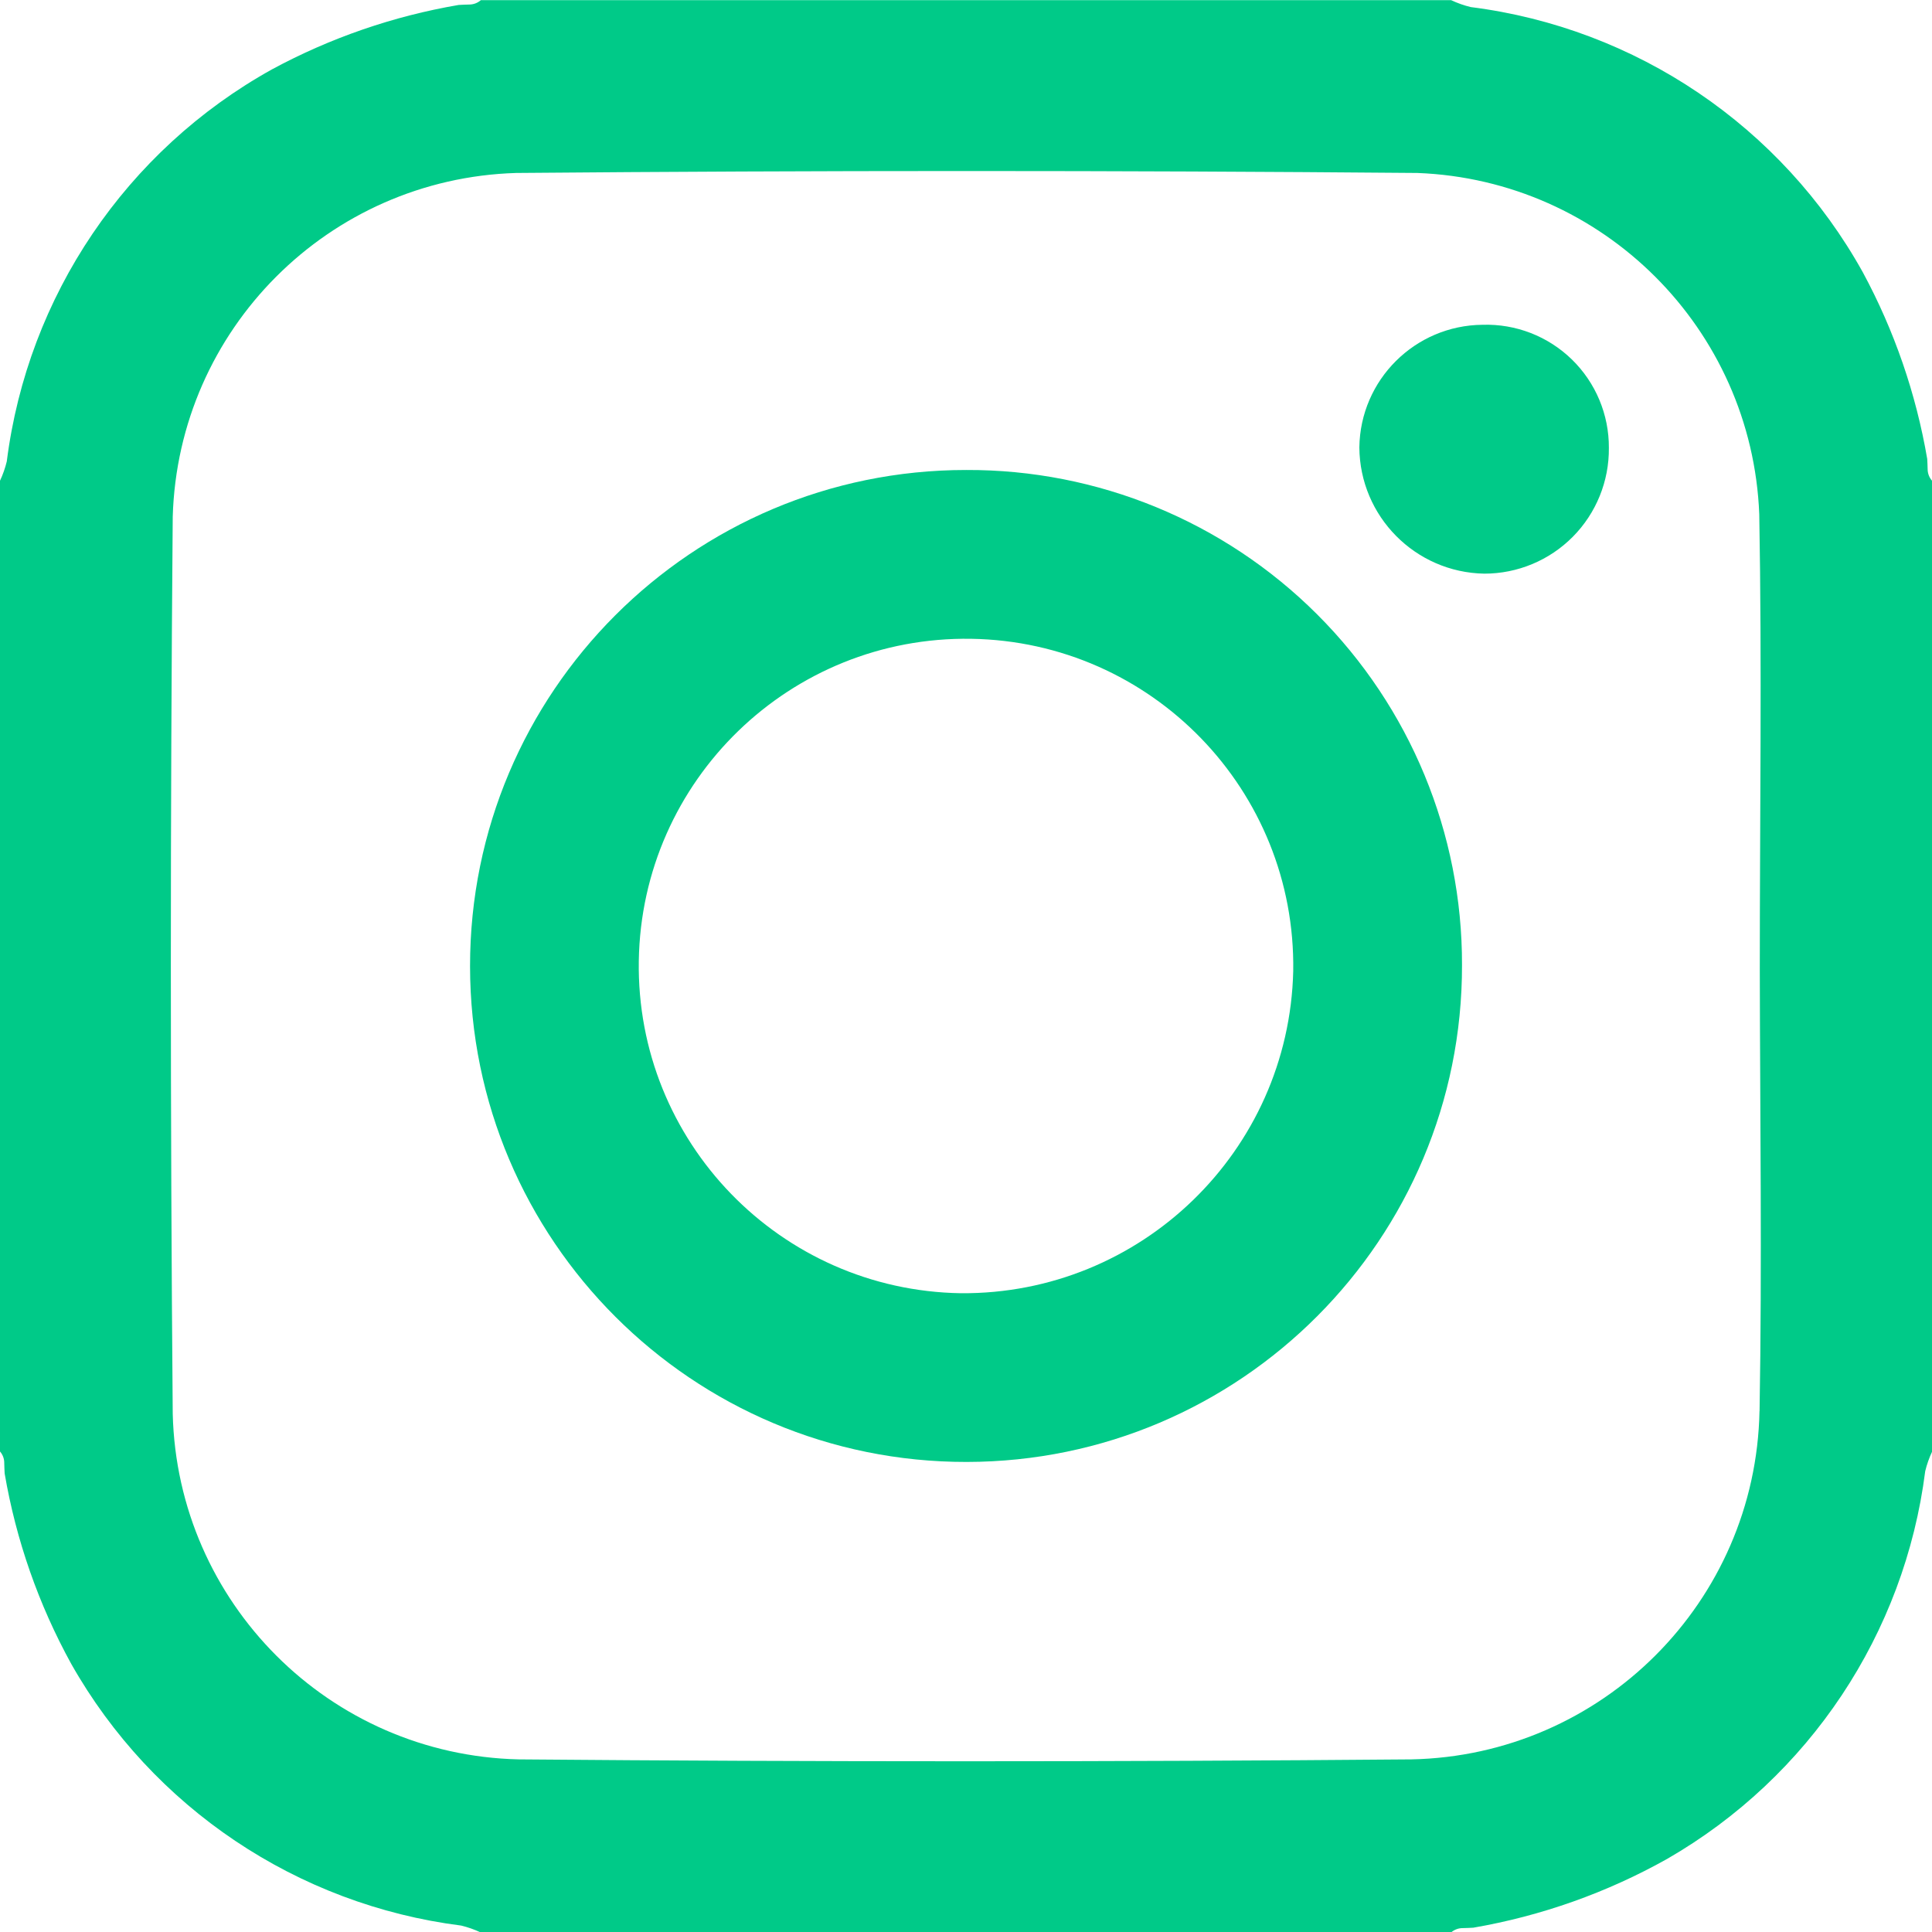
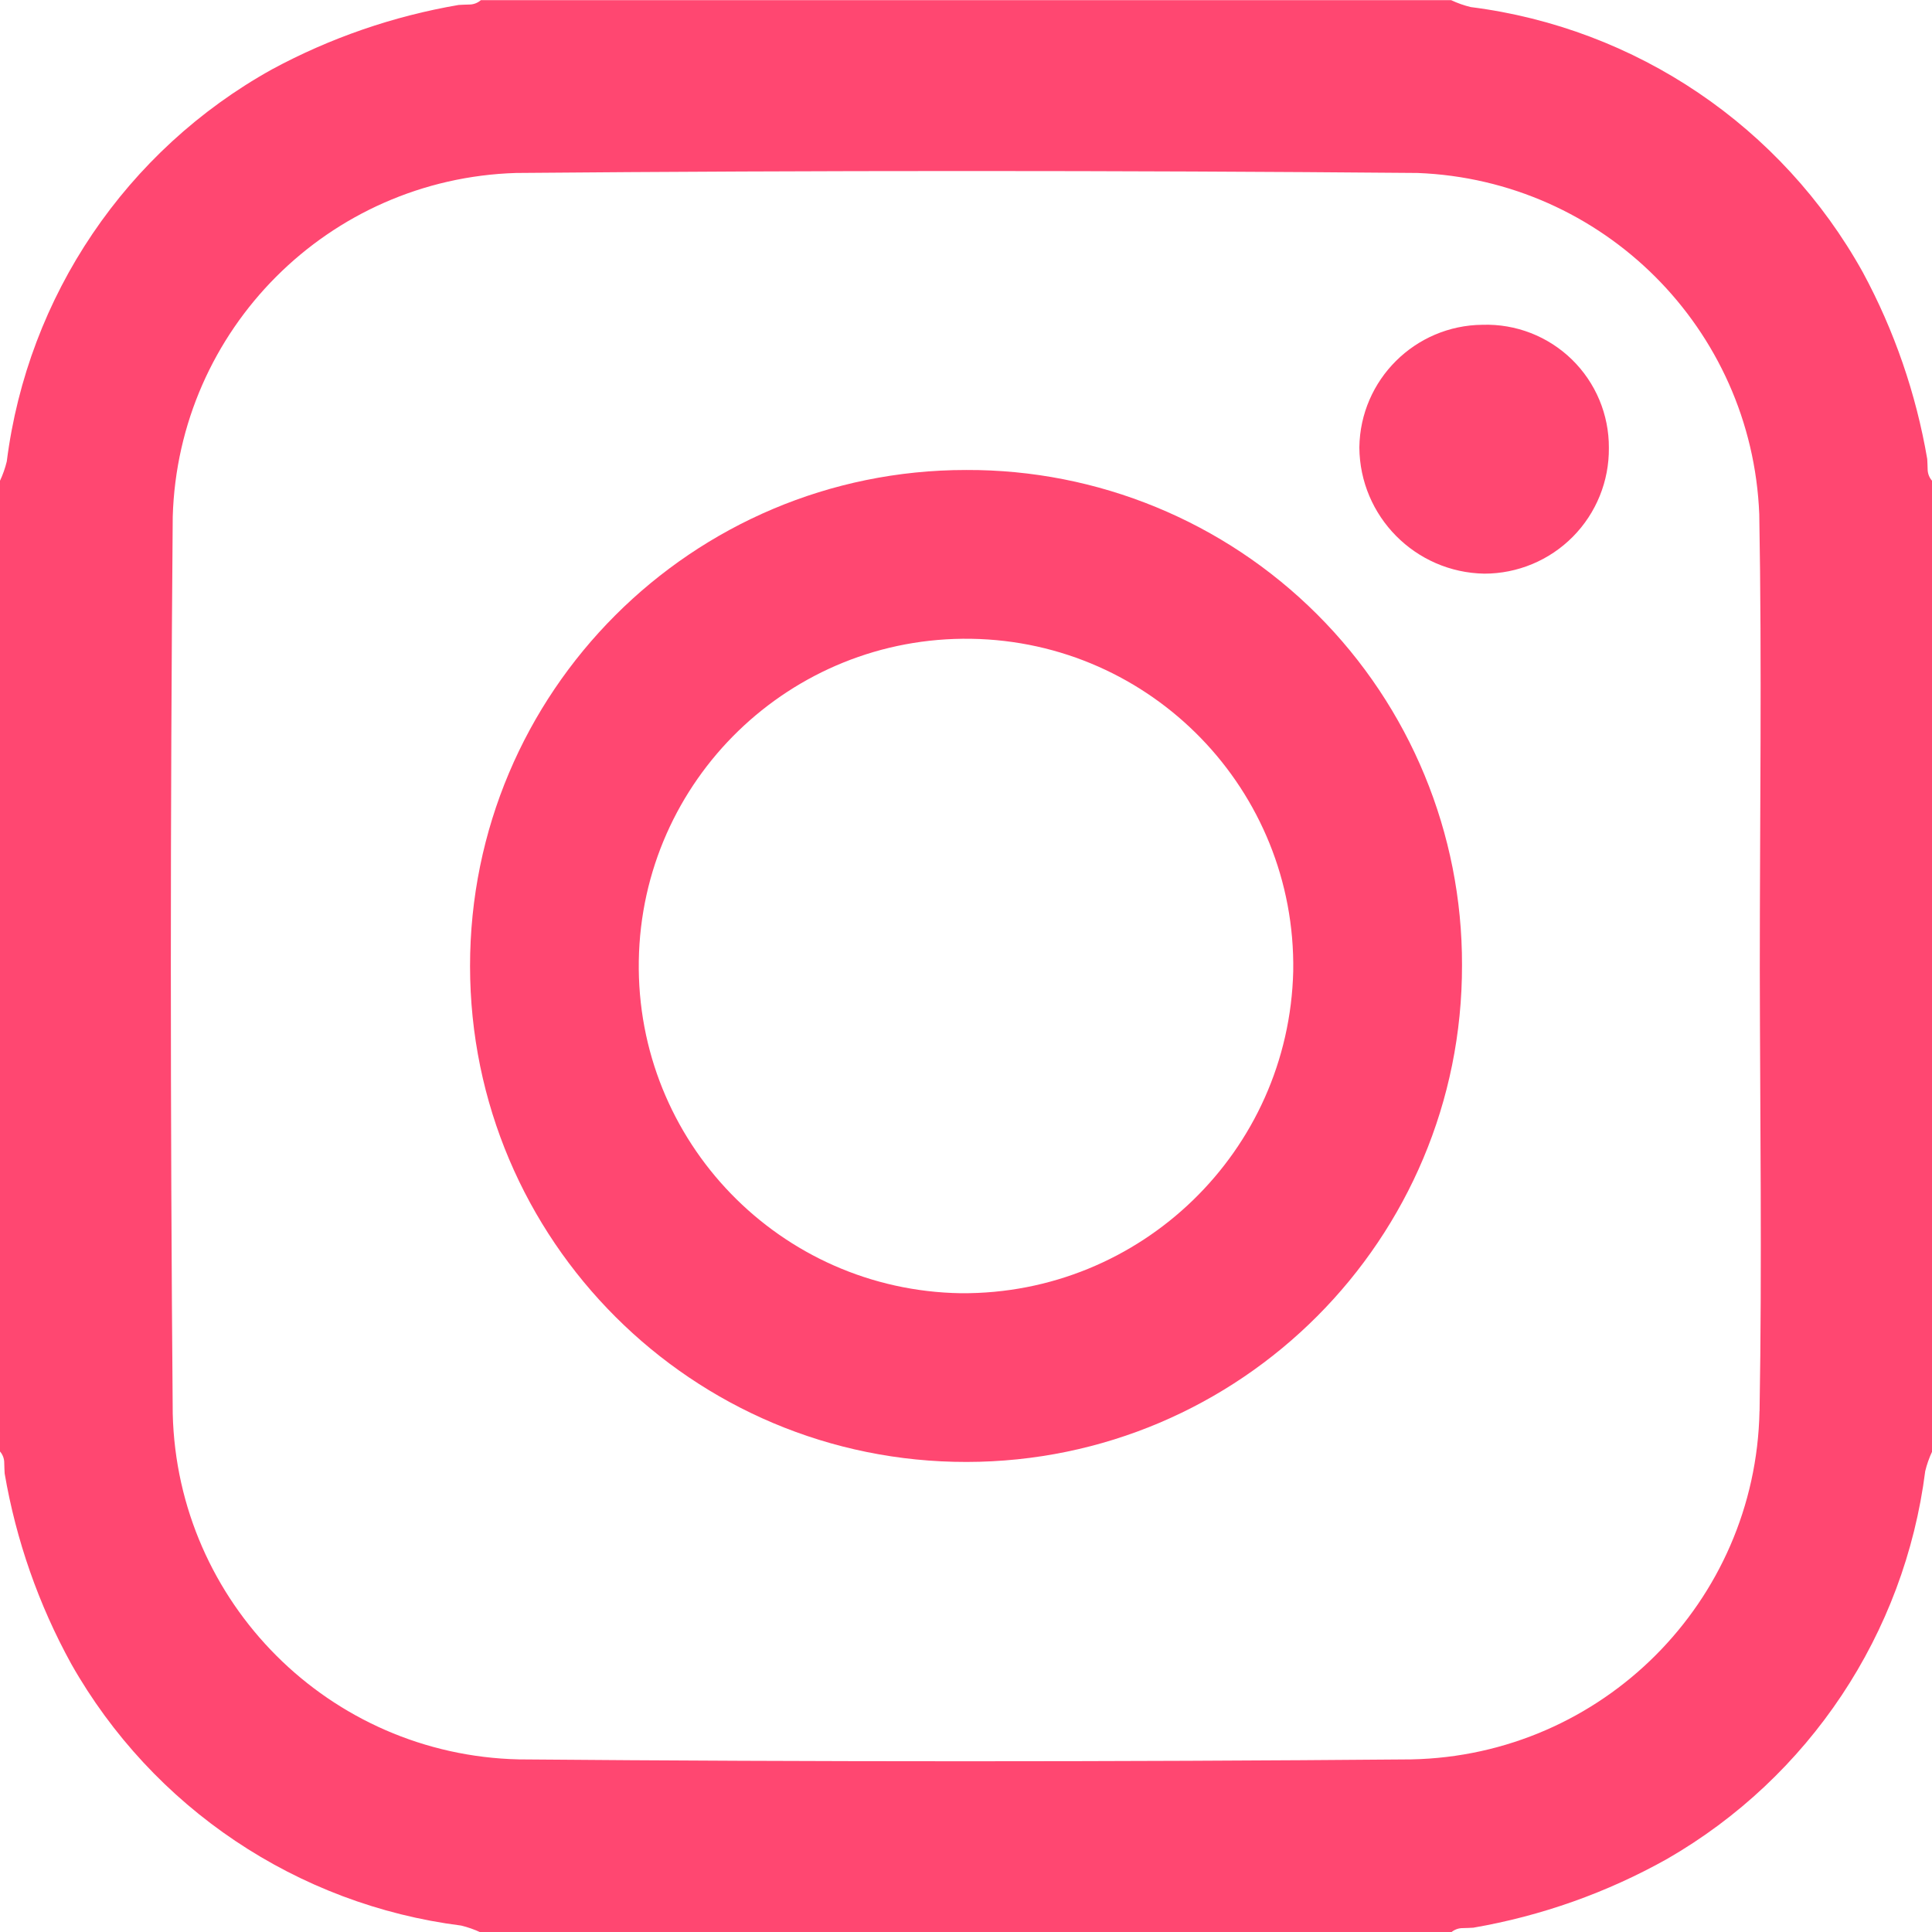
<svg xmlns="http://www.w3.org/2000/svg" width="32.783" height="32.783" viewBox="0 0 32.783 32.783">
  <defs>
-     <style>.a{fill:#00ca88;}</style>
+     <style>.a{fill:#FF4771;}</style>
  </defs>
  <path class="a" d="M402.709,511.974c0-.06-.005-.117-.007-.176a10.329,10.329,0,0,0-1.093-3.168,8.888,8.888,0,0,0-6.653-4.5,1.769,1.769,0,0,1-.332-.117H378.159a.3.3,0,0,1-.2.074c-.06,0-.117.005-.176.007a10.328,10.328,0,0,0-3.168,1.093,8.888,8.888,0,0,0-4.5,6.653,1.754,1.754,0,0,1-.117.332v16.465a.294.294,0,0,1,.074.2c0,.06.005.117.007.176a10.309,10.309,0,0,0,1.13,3.231,8.89,8.89,0,0,0,6.617,4.44,1.765,1.765,0,0,1,.332.117h16.464a.3.3,0,0,1,.2-.074c.06,0,.118-.005.177-.007a10.309,10.309,0,0,0,3.291-1.168,8.882,8.882,0,0,0,4.378-6.579,1.762,1.762,0,0,1,.117-.332V512.169A.3.3,0,0,1,402.709,511.974Zm-2.853,15.981a6.03,6.03,0,0,1-5.906,5.909q-7.574.064-15.148,0A6.012,6.012,0,0,1,372.931,528q-.064-7.61,0-15.221a6.01,6.01,0,0,1,5.827-5.834q7.646-.066,15.294,0a6.035,6.035,0,0,1,5.8,5.791c.046,2.572.009,5.146.009,7.72h0C399.865,522.954,399.9,525.455,399.857,527.954Z" transform="translate(-370 -504.01)" />
  <path class="a" d="M433.123,558.711a8.416,8.416,0,1,0,8.414,8.4A8.379,8.379,0,0,0,433.123,558.711Zm-.09,13.969a5.553,5.553,0,1,1,5.64-5.465A5.6,5.6,0,0,1,433.033,572.68Z" transform="translate(-416.729 -550.736)" />
  <path class="a" d="M530.308,541.811a2.109,2.109,0,0,0-2.091,2.081,2.158,2.158,0,0,0,2.121,2.142,2.113,2.113,0,0,0,2.113-2.134A2.078,2.078,0,0,0,530.308,541.811Z" transform="translate(-505.151 -536.3)" />
</svg>
